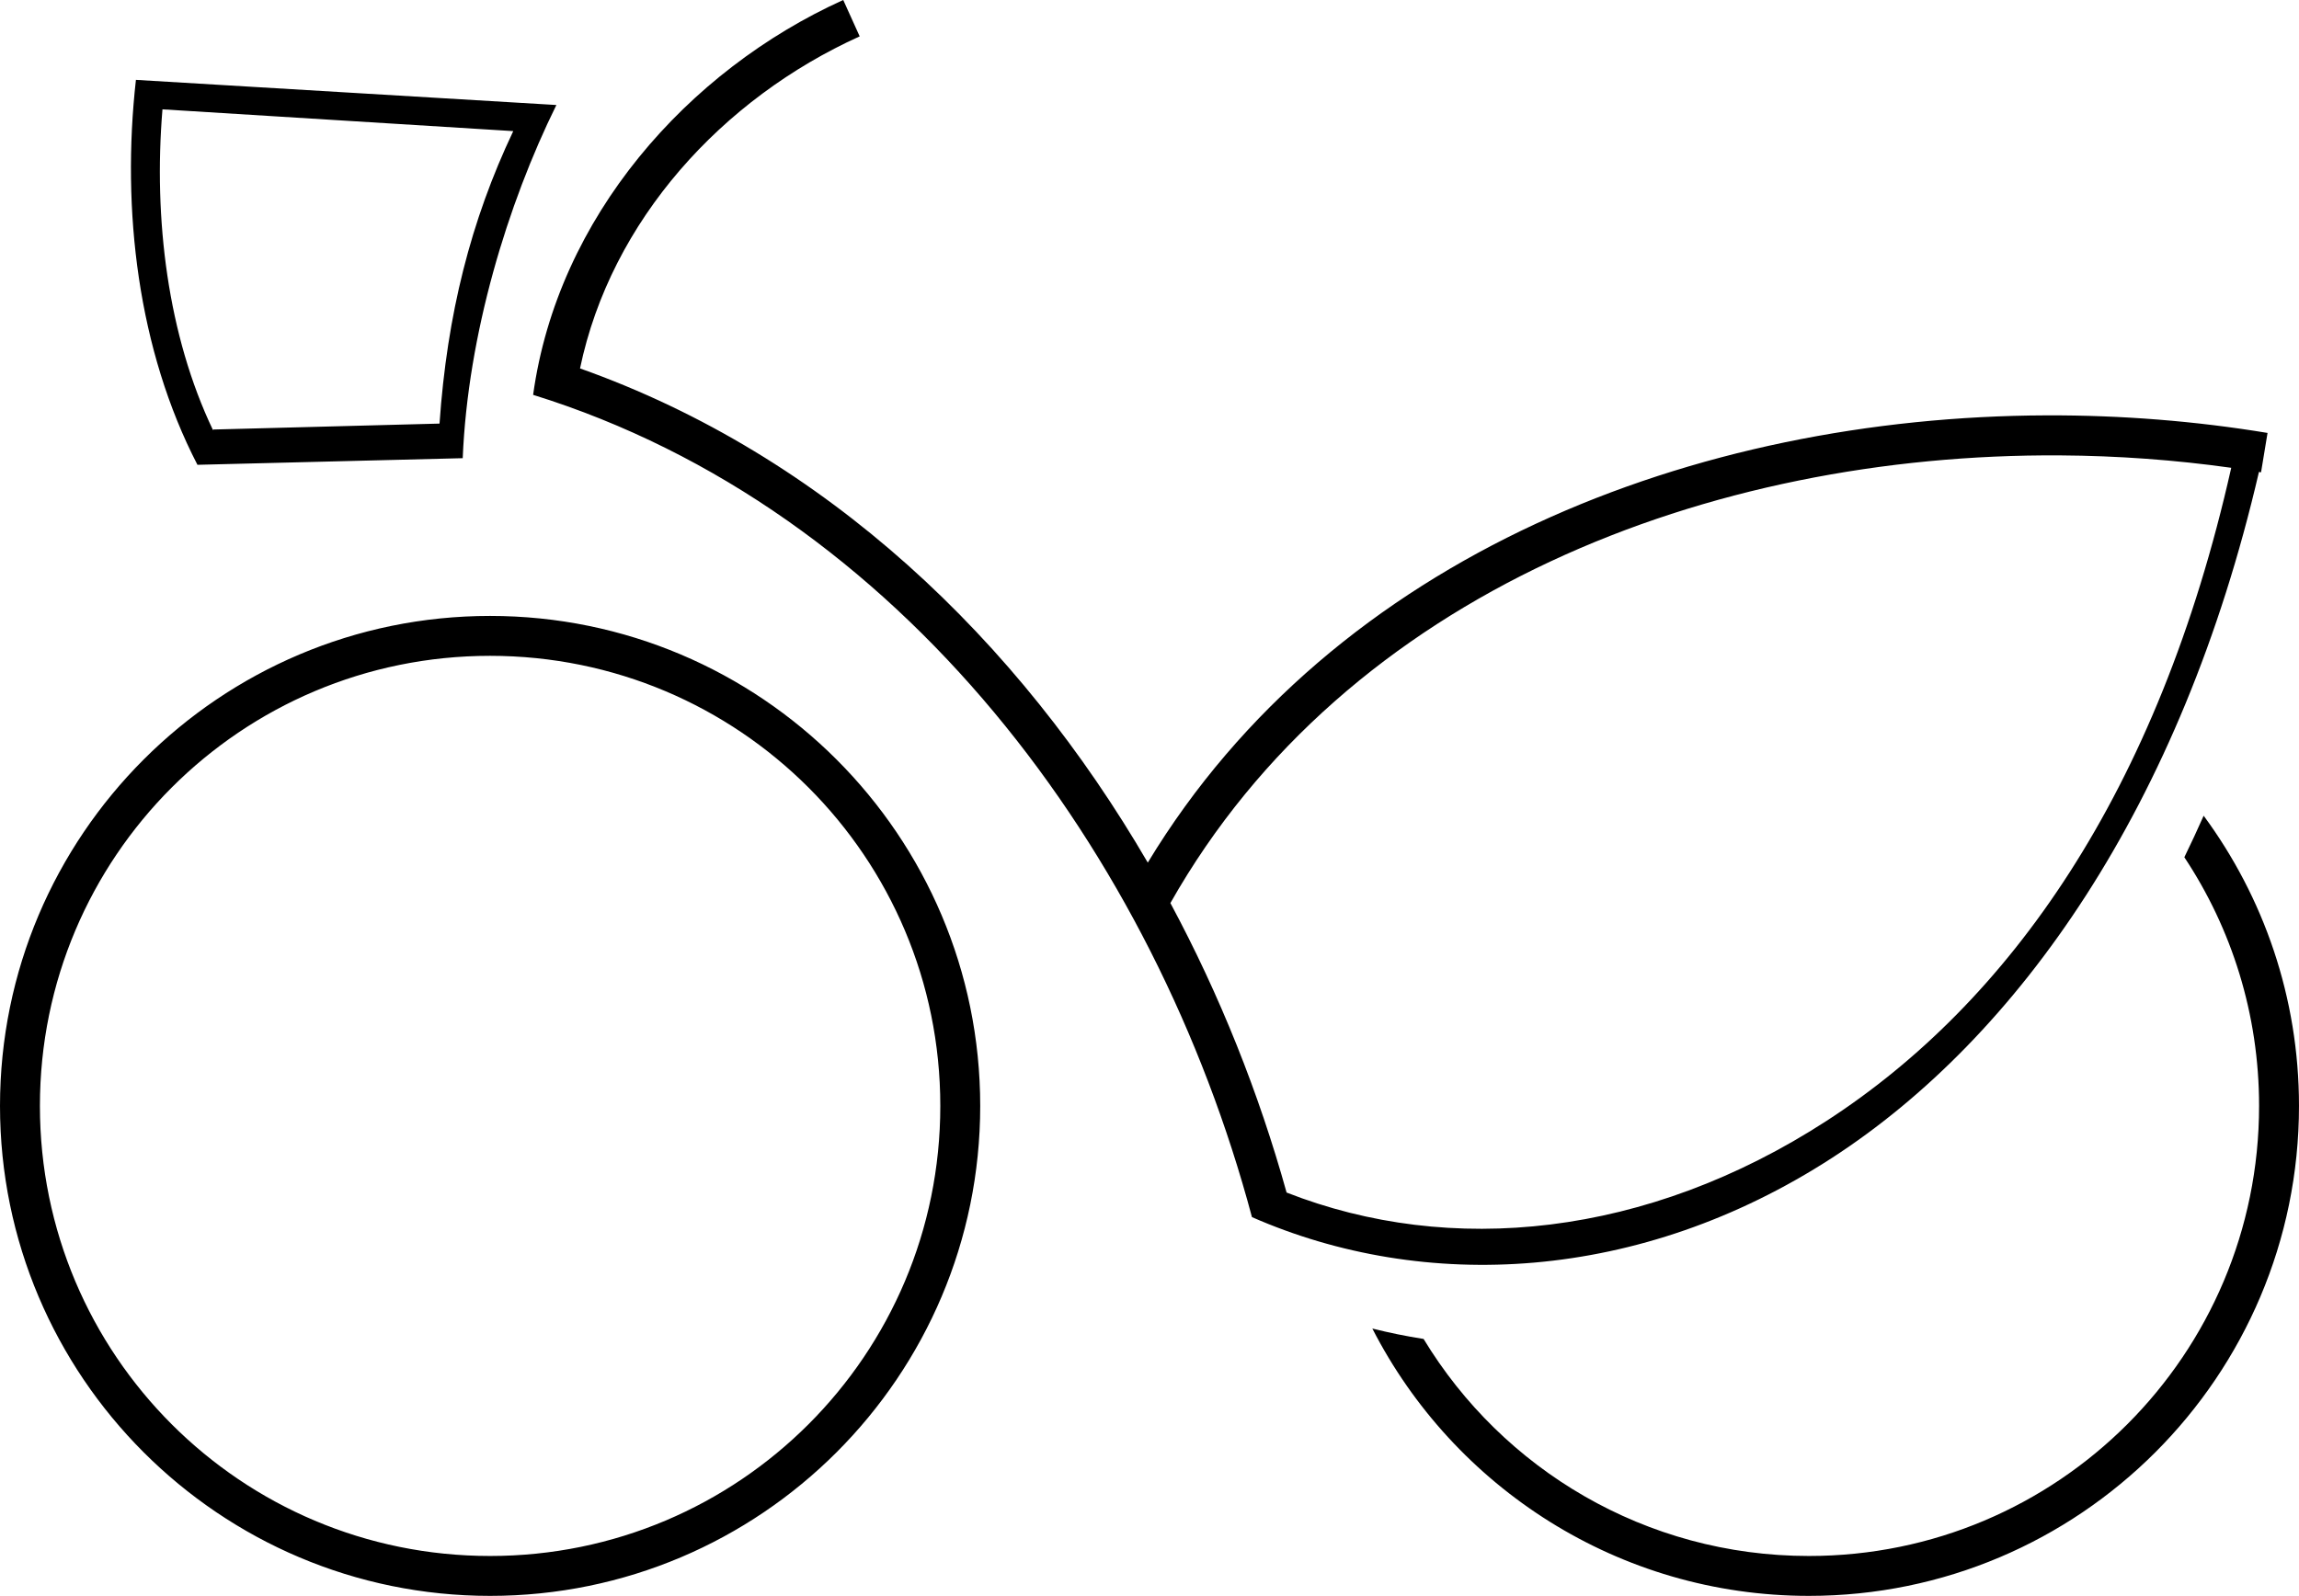
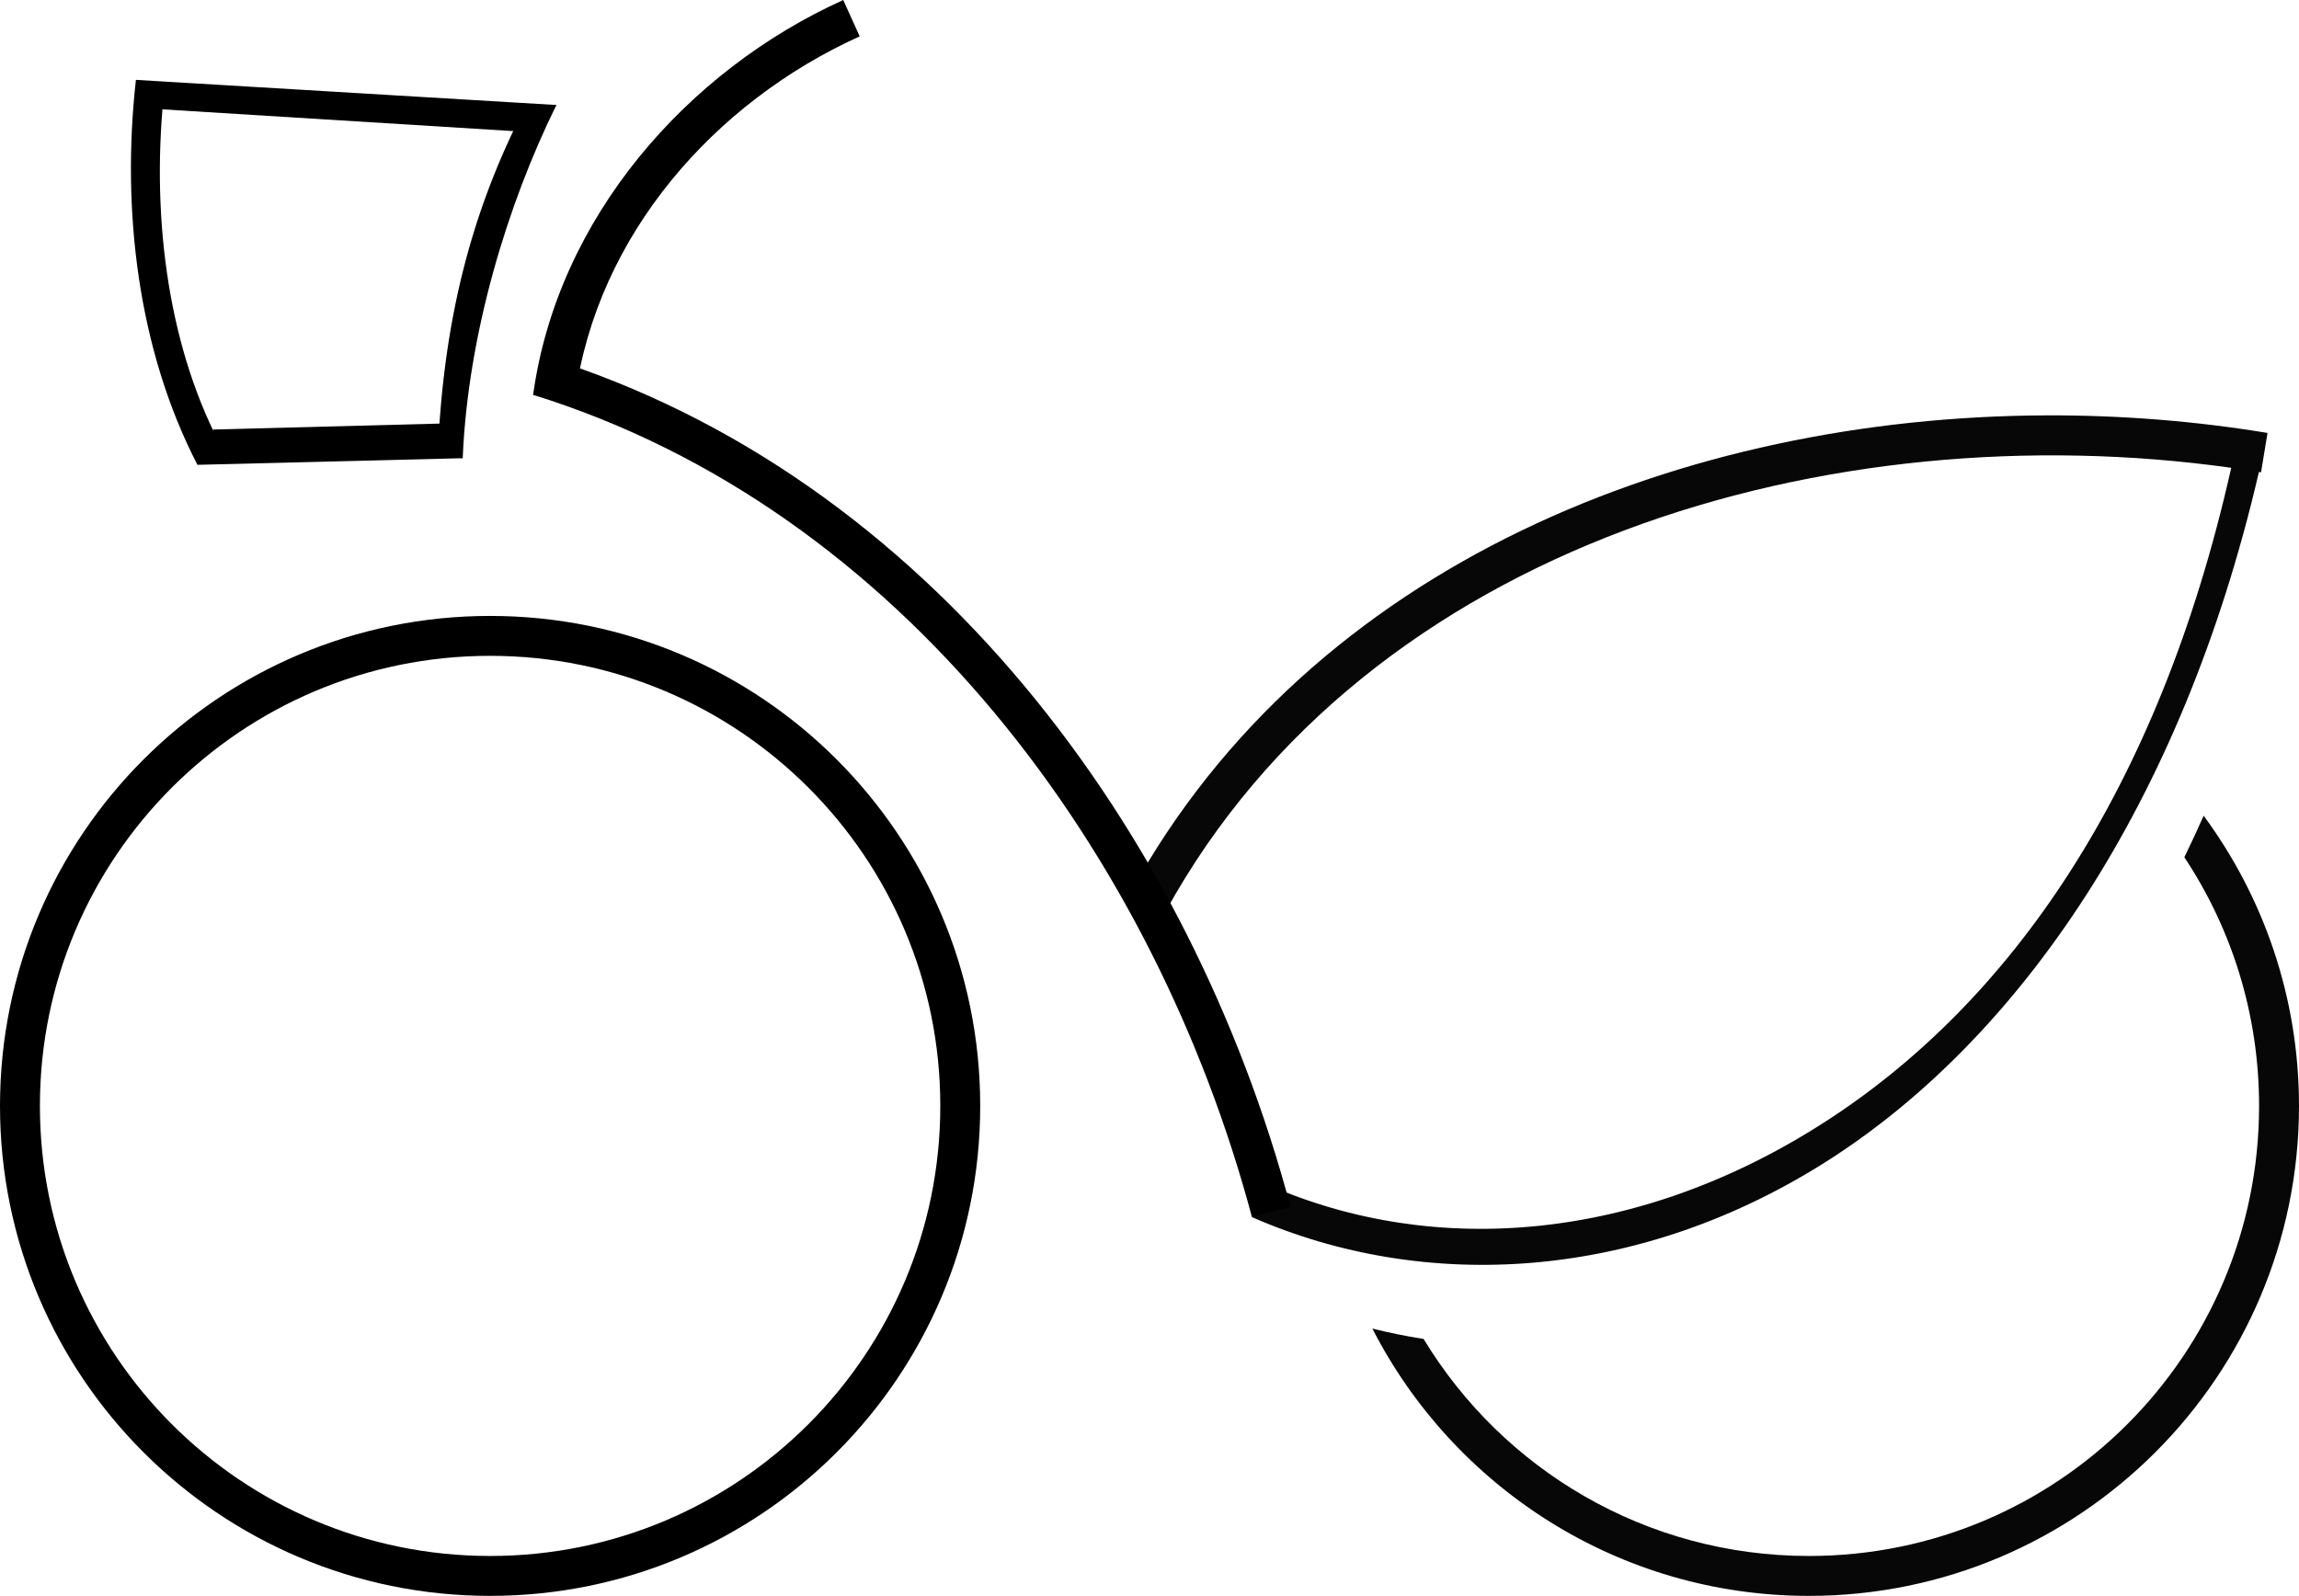
<svg xmlns="http://www.w3.org/2000/svg" width="172.815mm" height="119.993mm" viewBox="0 0 172.815 119.993" version="1.1" id="svg8">
  <defs id="defs2">
    </defs>
-   <g id="layer1" transform="translate(-14.46268,-60.58648)">
-     <path style="color:#000000;font-style:normal;font-variant:normal;font-weight:normal;font-stretch:normal;font-size:medium;line-height:normal;font-family:sans-serif;font-variant-ligatures:normal;font-variant-position:normal;font-variant-caps:normal;font-variant-numeric:normal;font-variant-alternates:normal;font-feature-settings:normal;text-indent:0;text-align:start;text-decoration:none;text-decoration-line:none;text-decoration-style:solid;text-decoration-color:#000000;letter-spacing:normal;word-spacing:normal;text-transform:none;writing-mode:lr-tb;direction:ltr;text-orientation:mixed;dominant-baseline:auto;baseline-shift:baseline;text-anchor:start;white-space:normal;shape-padding:0;clip-rule:nonzero;display:inline;overflow:visible;visibility:visible;opacity:0.97;isolation:auto;mix-blend-mode:normal;color-interpolation:sRGB;color-interpolation-filters:linearRGB;solid-color:#000000;solid-opacity:1;vector-effect:none;fill:#000000;fill-opacity:1;fill-rule:evenodd;stroke:none;stroke-width:3;stroke-linecap:round;stroke-linejoin:round;stroke-miterlimit:4;stroke-dasharray:none;stroke-dashoffset:0;stroke-opacity:1;paint-order:markers fill stroke;color-rendering:auto;image-rendering:auto;shape-rendering:auto;text-rendering:auto;enable-background:accumulate" d="m 78.16,228.862 c -0.484,0.967 -0.979,1.918 -1.486,2.845 4.836,5.851 7.741,13.361 7.741,21.556 0,18.708 -15.132,33.842 -33.84,33.842 -15.109,0 -27.886,-9.873 -32.242,-23.526 -1.147,-0.266 -2.277,-0.579 -3.39,-0.936 4.155,15.794 18.545,27.462 35.632,27.462 20.329,0 36.84,-16.513 36.84,-36.842 0,-9.355 -3.498,-17.9 -9.255,-24.401 z" id="path4741" />
-     <path style="color:#000000;font-style:normal;font-variant:normal;font-weight:normal;font-stretch:normal;font-size:medium;line-height:normal;font-family:sans-serif;font-variant-ligatures:normal;font-variant-position:normal;font-variant-caps:normal;font-variant-numeric:normal;font-variant-alternates:normal;font-feature-settings:normal;text-indent:0;text-align:start;text-decoration:none;text-decoration-line:none;text-decoration-style:solid;text-decoration-color:#000000;letter-spacing:normal;word-spacing:normal;text-transform:none;writing-mode:lr-tb;direction:ltr;text-orientation:mixed;dominant-baseline:auto;baseline-shift:baseline;text-anchor:start;white-space:normal;shape-padding:0;clip-rule:nonzero;display:inline;overflow:visible;visibility:visible;opacity:1;isolation:auto;mix-blend-mode:normal;color-interpolation:sRGB;color-interpolation-filters:linearRGB;solid-color:#000000;solid-opacity:1;vector-effect:none;fill:#000000;fill-opacity:1;fill-rule:evenodd;stroke:none;stroke-width:3;stroke-linecap:butt;stroke-linejoin:miter;stroke-miterlimit:4;stroke-dasharray:none;stroke-dashoffset:0;stroke-opacity:1;color-rendering:auto;image-rendering:auto;shape-rendering:auto;text-rendering:auto;enable-background:accumulate" d="M 77.848,60.586 C 66.146,65.881 56.381,76.915 54.537,90.275 c 27.686,8.602 46.736,34.477 54.035,61.826 12.942,5.678 29.14,4.928 43.629,-4.47 13.951,-9.05 26.232,-26.4 32.065,-51.557 0.053,0.009 0.106,0.016 0.159,0.025 l 0.488,-2.961 c -5.404,-0.892 -10.988,-1.34 -16.615,-1.321 -26.291,0.092 -53.509,10.415 -67.557,33.629 C 91.024,108.75 76.546,94.848 58.063,88.288 60.386,77.149 68.765,67.99 79.085,63.321 Z m -53.168,6.006 c -1.1,9.781 0.157,20.311 4.625,28.943 l 19.94,-0.498 c 0.384,-9.301 3.359,-19.097 7.041,-26.555 z m 1.995,2.216 26.369,1.637 c -3.196,6.733 -4.974,13.784 -5.543,21.991 l -17.005,0.446 -0.021,0.048 C 27.07,85.796 25.991,77.052 26.675,68.808 Z M 169.317,94.827 c 4.34,0.027 8.652,0.342 12.867,0.933 -5.492,24.447 -16.717,40.217 -30.396,49.089 -13.543,8.785 -28.312,10.229 -40.613,5.404 -2.078,-7.47 -5.006,-14.827 -8.734,-21.766 13.257,-23.422 40.583,-33.824 66.875,-33.66 z M 51.303,106.898 c -20.329,0 -36.84,16.513 -36.84,36.842 0,20.329 16.511,36.84 36.84,36.84 20.329,0 36.842,-16.511 36.842,-36.84 0,-20.329 -16.513,-36.842 -36.842,-36.842 z m 0,3 c 18.708,0 33.842,15.134 33.842,33.842 0,18.708 -15.134,33.84 -33.842,33.84 -18.708,0 -33.84,-15.132 -33.84,-33.84 0,-18.708 15.132,-33.842 33.84,-33.842 z m 128.808,12.022 c -0.471,1.062 -0.955,2.103 -1.452,3.123 3.551,5.354 5.618,11.781 5.618,18.695 0,18.708 -15.132,33.842 -33.84,33.842 -12.29,0 -23.036,-6.533 -28.964,-16.319 -1.302,-0.203 -2.587,-0.465 -3.852,-0.782 6.103,11.926 18.514,20.101 32.816,20.101 20.329,0 36.84,-16.513 36.84,-36.842 0,-8.163 -2.664,-15.708 -7.166,-21.818 z" id="path4509" />
-     <g id="g4838" transform="translate(-8.73125,152.1354)">
+   <g id="layer1" transform="translate(-14.88524,-66.88012)">
+     <g id="g4838" transform="translate(0.422381,-0.05644914)">
      <path style="color:#000000;font-style:normal;font-variant:normal;font-weight:normal;font-stretch:normal;font-size:medium;line-height:normal;font-family:sans-serif;font-variant-ligatures:normal;font-variant-position:normal;font-variant-caps:normal;font-variant-numeric:normal;font-variant-alternates:normal;font-feature-settings:normal;text-indent:0;text-align:start;text-decoration:none;text-decoration-line:none;text-decoration-style:solid;text-decoration-color:#000000;letter-spacing:normal;word-spacing:normal;text-transform:none;writing-mode:lr-tb;direction:ltr;text-orientation:mixed;dominant-baseline:auto;baseline-shift:baseline;text-anchor:start;white-space:normal;shape-padding:0;clip-rule:nonzero;display:inline;overflow:visible;visibility:visible;opacity:1;isolation:auto;mix-blend-mode:normal;color-interpolation:sRGB;color-interpolation-filters:linearRGB;solid-color:#000000;solid-opacity:1;vector-effect:none;fill:#000000;fill-opacity:1;fill-rule:evenodd;stroke:none;stroke-width:3;stroke-linecap:butt;stroke-linejoin:miter;stroke-miterlimit:4;stroke-dasharray:none;stroke-dashoffset:0;stroke-opacity:1;color-rendering:auto;image-rendering:auto;shape-rendering:auto;text-rendering:auto;enable-background:accumulate" d="M 55.426,93.76 54.537,96.625 c 27.686,8.602 46.736,34.477 54.035,61.826 l 2.898,-0.773 C 103.958,129.529 84.363,102.75 55.426,93.76 Z" id="path4820" />
      <path style="color:#000000;font-style:normal;font-variant:normal;font-weight:normal;font-stretch:normal;font-size:medium;line-height:normal;font-family:sans-serif;font-variant-ligatures:normal;font-variant-position:normal;font-variant-caps:normal;font-variant-numeric:normal;font-variant-alternates:normal;font-feature-settings:normal;text-indent:0;text-align:start;text-decoration:none;text-decoration-line:none;text-decoration-style:solid;text-decoration-color:#000000;letter-spacing:normal;word-spacing:normal;text-transform:none;writing-mode:lr-tb;direction:ltr;text-orientation:mixed;dominant-baseline:auto;baseline-shift:baseline;text-anchor:start;white-space:normal;shape-padding:0;clip-rule:nonzero;display:inline;overflow:visible;visibility:visible;opacity:1;isolation:auto;mix-blend-mode:normal;color-interpolation:sRGB;color-interpolation-filters:linearRGB;solid-color:#000000;solid-opacity:1;vector-effect:none;fill:#000000;fill-opacity:1;fill-rule:evenodd;stroke:none;stroke-width:3;stroke-linecap:butt;stroke-linejoin:miter;stroke-miterlimit:4;stroke-dasharray:none;stroke-dashoffset:0;stroke-opacity:1;color-rendering:auto;image-rendering:auto;shape-rendering:auto;text-rendering:auto;enable-background:accumulate" d="M 57.705,96.692 C 59.37,84.629 68.136,74.624 79.085,69.671 l -1.236,-2.734 C 66.146,72.231 56.381,83.265 54.537,96.625 Z" id="path4822" />
      <path style="color:#000000;font-style:normal;font-variant:normal;font-weight:normal;font-stretch:normal;font-size:medium;line-height:normal;font-family:sans-serif;font-variant-ligatures:normal;font-variant-position:normal;font-variant-caps:normal;font-variant-numeric:normal;font-variant-alternates:normal;font-feature-settings:normal;text-indent:0;text-align:start;text-decoration:none;text-decoration-line:none;text-decoration-style:solid;text-decoration-color:#000000;letter-spacing:normal;word-spacing:normal;text-transform:none;writing-mode:lr-tb;direction:ltr;text-orientation:mixed;dominant-baseline:auto;baseline-shift:baseline;text-anchor:start;white-space:normal;shape-padding:0;clip-rule:nonzero;display:inline;overflow:visible;visibility:visible;opacity:1;isolation:auto;mix-blend-mode:normal;color-interpolation:sRGB;color-interpolation-filters:linearRGB;solid-color:#000000;solid-opacity:1;vector-effect:none;fill:#000000;fill-opacity:1;fill-rule:evenodd;stroke:none;stroke-width:3.122;stroke-linecap:butt;stroke-linejoin:miter;stroke-miterlimit:4;stroke-dasharray:none;stroke-dashoffset:0;stroke-opacity:1;color-rendering:auto;image-rendering:auto;shape-rendering:auto;text-rendering:auto;enable-background:accumulate" d="m 49.245,101.388 c 0.384,-9.301 3.36,-19.097 7.042,-26.555 l -2.334,0.12 C 49.861,82.862 47.782,91.107 47.371,101.083 Z" id="path4824" />
      <path style="color:#000000;font-style:normal;font-variant:normal;font-weight:normal;font-stretch:normal;font-size:medium;line-height:normal;font-family:sans-serif;font-variant-ligatures:normal;font-variant-position:normal;font-variant-caps:normal;font-variant-numeric:normal;font-variant-alternates:normal;font-feature-settings:normal;text-indent:0;text-align:start;text-decoration:none;text-decoration-line:none;text-decoration-style:solid;text-decoration-color:#000000;letter-spacing:normal;word-spacing:normal;text-transform:none;writing-mode:lr-tb;direction:ltr;text-orientation:mixed;dominant-baseline:auto;baseline-shift:baseline;text-anchor:start;white-space:normal;shape-padding:0;clip-rule:nonzero;display:inline;overflow:visible;visibility:visible;opacity:1;isolation:auto;mix-blend-mode:normal;color-interpolation:sRGB;color-interpolation-filters:linearRGB;solid-color:#000000;solid-opacity:1;vector-effect:none;fill:#000000;fill-opacity:1;fill-rule:evenodd;stroke:none;stroke-width:3.122;stroke-linecap:butt;stroke-linejoin:miter;stroke-miterlimit:4;stroke-dasharray:none;stroke-dashoffset:0;stroke-opacity:1;color-rendering:auto;image-rendering:auto;shape-rendering:auto;text-rendering:auto;enable-background:accumulate" d="M 30.945,100.227 C 26.925,92.461 25.815,82.585 26.836,73.504 l -2.156,-0.562 c -1.1,9.781 0.157,20.311 4.625,28.944 z" id="path4826" />
      <path style="opacity:1;fill:#000000;fill-opacity:1;fill-rule:evenodd;stroke:none;stroke-width:1.952;stroke-linecap:round;stroke-linejoin:round;stroke-miterlimit:4;stroke-dasharray:none;stroke-dashoffset:0;stroke-opacity:1;paint-order:markers fill stroke" d="m 30.497,99.232 17.156,-0.45 1.593,2.606 -19.94,0.498 z" id="path4828" />
      <path style="opacity:1;fill:#000000;fill-opacity:1;fill-rule:evenodd;stroke:none;stroke-width:2.738;stroke-linecap:round;stroke-linejoin:round;stroke-miterlimit:4;stroke-dasharray:none;stroke-dashoffset:0;stroke-opacity:1;paint-order:markers fill stroke" d="m 24.68,72.942 31.607,1.89 -1.728,2.056 L 26.24,75.131 C 26.139,73.657 24.867,73.496 24.68,72.942 Z" id="path4830" />
      <path style="color:#000000;font-style:normal;font-variant:normal;font-weight:normal;font-stretch:normal;font-size:medium;line-height:normal;font-family:sans-serif;font-variant-ligatures:normal;font-variant-position:normal;font-variant-caps:normal;font-variant-numeric:normal;font-variant-alternates:normal;font-feature-settings:normal;text-indent:0;text-align:start;text-decoration:none;text-decoration-line:none;text-decoration-style:solid;text-decoration-color:#000000;letter-spacing:normal;word-spacing:normal;text-transform:none;writing-mode:lr-tb;direction:ltr;text-orientation:mixed;dominant-baseline:auto;baseline-shift:baseline;text-anchor:start;white-space:normal;shape-padding:0;clip-rule:nonzero;display:inline;overflow:visible;visibility:visible;opacity:0.97;isolation:auto;mix-blend-mode:normal;color-interpolation:sRGB;color-interpolation-filters:linearRGB;solid-color:#000000;solid-opacity:1;vector-effect:none;fill:#000000;fill-opacity:1;fill-rule:evenodd;stroke:none;stroke-width:3;stroke-linecap:butt;stroke-linejoin:miter;stroke-miterlimit:4;stroke-dasharray:none;stroke-dashoffset:0;stroke-opacity:1;color-rendering:auto;image-rendering:auto;shape-rendering:auto;text-rendering:auto;enable-background:accumulate" d="m 168.298,98.168 c -27.112,0.095 -55.211,11.069 -68.835,35.841 l 2.628,1.446 c 15.27,-27.764 50.116,-37.551 80.093,-33.345 -5.492,24.447 -16.717,40.217 -30.396,49.089 -14.069,9.126 -29.462,10.334 -42.036,4.817 l -1.181,2.435 c 12.942,5.678 29.14,4.928 43.629,-4.469 13.951,-9.05 26.232,-26.4 32.065,-51.557 0.053,0.009 0.106,0.016 0.159,0.025 l 0.488,-2.961 c -5.404,-0.892 -10.988,-1.34 -16.615,-1.321 z" id="path4832" />
      <circle style="opacity:1;fill:none;fill-opacity:1;fill-rule:evenodd;stroke:#000000;stroke-width:3;stroke-linecap:round;stroke-linejoin:round;stroke-miterlimit:4;stroke-dasharray:none;stroke-dashoffset:0;stroke-opacity:1;paint-order:markers fill stroke" id="circle4834" cx="51.304" cy="150.089" r="35.341" />
      <path style="color:#000000;font-style:normal;font-variant:normal;font-weight:normal;font-stretch:normal;font-size:medium;line-height:normal;font-family:sans-serif;font-variant-ligatures:normal;font-variant-position:normal;font-variant-caps:normal;font-variant-numeric:normal;font-variant-alternates:normal;font-feature-settings:normal;text-indent:0;text-align:start;text-decoration:none;text-decoration-line:none;text-decoration-style:solid;text-decoration-color:#000000;letter-spacing:normal;word-spacing:normal;text-transform:none;writing-mode:lr-tb;direction:ltr;text-orientation:mixed;dominant-baseline:auto;baseline-shift:baseline;text-anchor:start;white-space:normal;shape-padding:0;clip-rule:nonzero;display:inline;overflow:visible;visibility:visible;opacity:0.97;isolation:auto;mix-blend-mode:normal;color-interpolation:sRGB;color-interpolation-filters:linearRGB;solid-color:#000000;solid-opacity:1;vector-effect:none;fill:#000000;fill-opacity:1;fill-rule:evenodd;stroke:none;stroke-width:3;stroke-linecap:butt;stroke-linejoin:miter;stroke-miterlimit:4;stroke-dasharray:none;stroke-dashoffset:0;stroke-opacity:1;color-rendering:auto;image-rendering:auto;shape-rendering:auto;text-rendering:auto;enable-background:accumulate" d="m 180.111,128.27 c -0.471,1.062 -0.955,2.103 -1.452,3.123 3.551,5.354 5.618,11.781 5.618,18.695 0,18.708 -15.132,33.842 -33.84,33.842 -12.29,0 -23.036,-6.533 -28.964,-16.319 -1.302,-0.203 -2.587,-0.465 -3.852,-0.782 6.103,11.926 18.514,20.101 32.816,20.101 20.329,0 36.84,-16.513 36.84,-36.842 0,-8.163 -2.664,-15.708 -7.166,-21.818 z" id="path4836" />
    </g>
  </g>
</svg>
